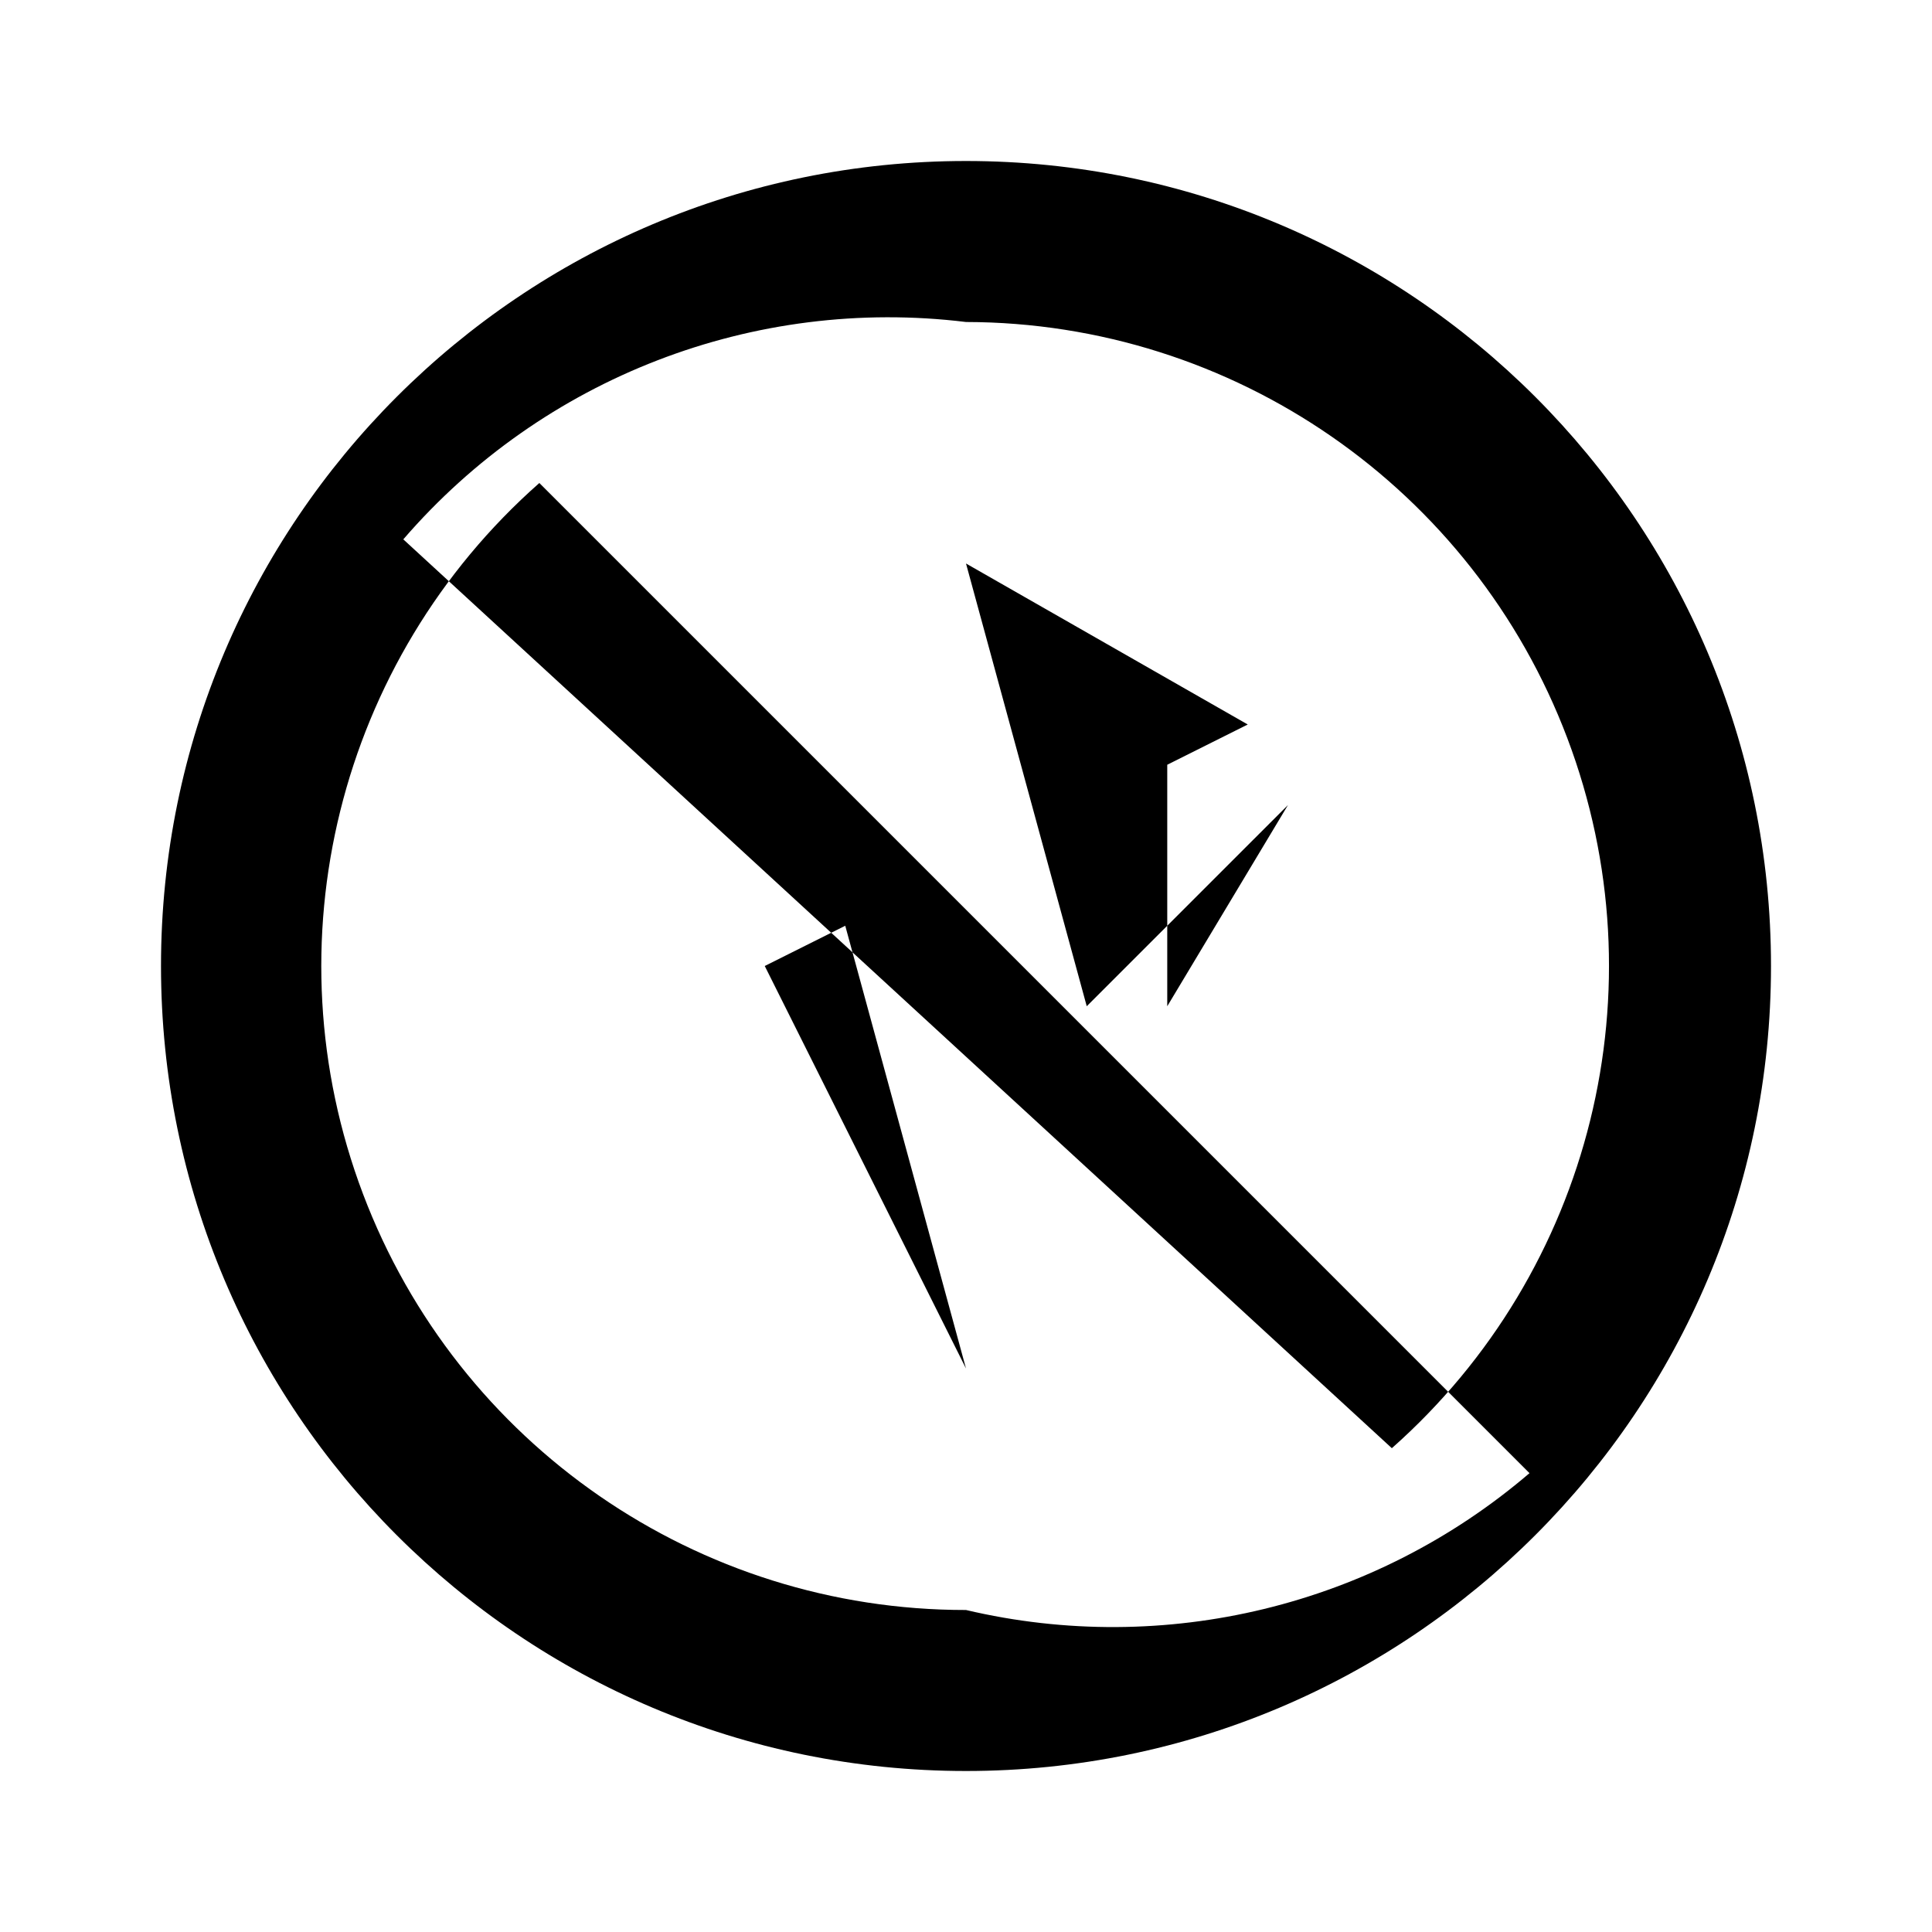
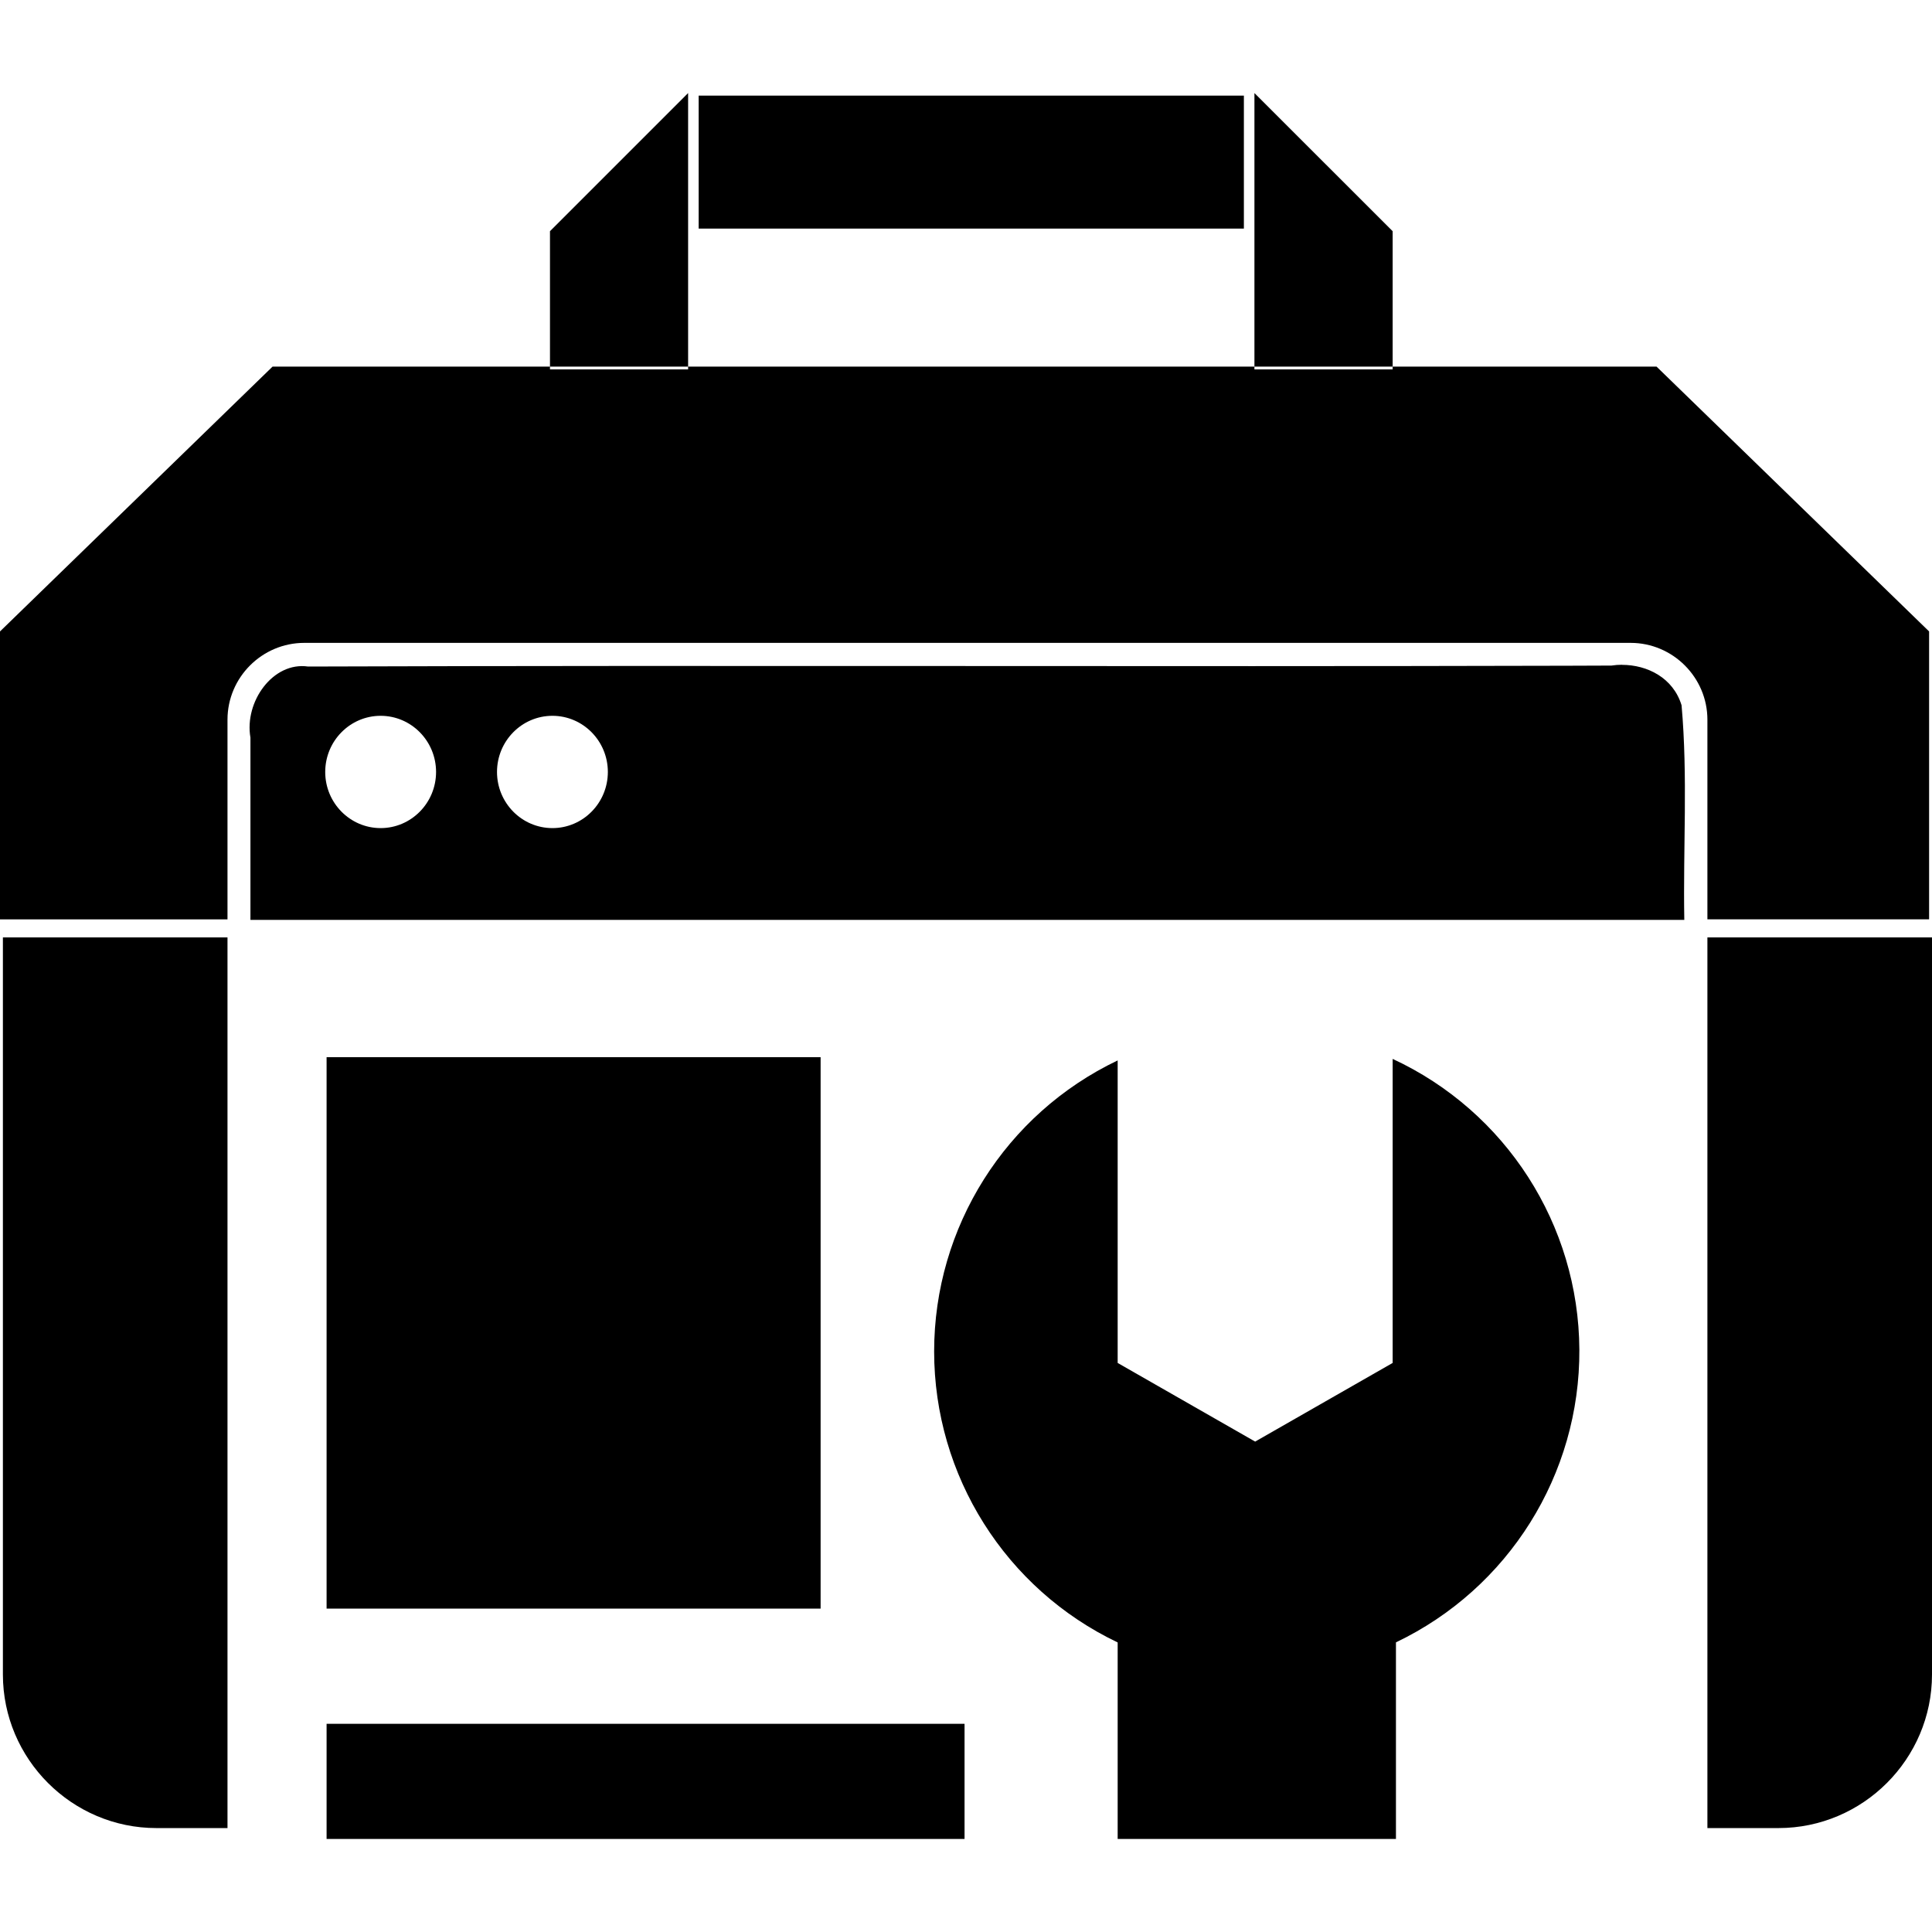
- <svg xmlns="http://www.w3.org/2000/svg" viewBox="0 0 24 24" fill="currentColor">
-   <path d="M12 2a10 10 0 1 0 0 20A10 10 0 0 0 12 2zm0 2a8 8 0 0 1 5.29 13.99L5.01 6.7A7.96 7.96 0 0 1 12 4zm0 16a8 8 0 0 1-5.3-14l12.3 12.3A7.96 7.96 0 0 1 12 20zm2.5-10.5l-5 2.5L12 17l-1.5-5.5 5-2.5L12 7l1.5 5.5 2.5-2.5-1.5 2.5z" />
+ <svg xmlns="http://www.w3.org/2000/svg" role="img" viewBox="0 0 24 24">
+   <path d="M8.548 1.156L6.832 2.872v1.682h1.716zm0 3.398v.035H6.832v-.035H3.386L0 7.844v3.577h2.826V8.94c0-.525.429-.954.954-.954h16.476c.525 0 .954.43.954.954v2.48h2.754V7.844l-3.386-3.29H17.3v.035h-1.717v-.035zm7.035 0H17.3V2.872l-1.717-1.716zM8.679 1.188V2.84h6.773V1.188zm11.471 7.07a.834.834 0 00-.132.01l-.543.002c-5.216.014-10.432-.008-15.648.01-.435-.063-.794.436-.716.883v2.264h17.812c-.016-.888.045-1.782-.034-2.666-.104-.342-.427-.502-.739-.502zm-15.422.634a.689.698 0 01.689.698.689.698 0 01-.689.697.689.698 0 01-.688-.697.689.698 0 01.688-.698zm2.134 0a.689.698 0 01.689.698.689.698 0 01-.689.697.689.698 0 01-.688-.697.689.698 0 01.688-.698zM.036 11.645v9.156c0 1.05.858 1.908 1.907 1.908h.883V11.645zm21.174 0v11.064h.882c1.05 0 1.908-.858 1.908-1.908v-9.156zM4.057 13.133v6.85h6.137v-6.85zm13.243.021v3.777l-1.708.977-1.708-.977v-3.758a4.006 4.006 0 000 7.23v2.441h3.457v-2.442a4.006 4.006 0 00-.041-7.248zm-13.243 8.26v1.43h7.925v-1.43z" />
</svg>
